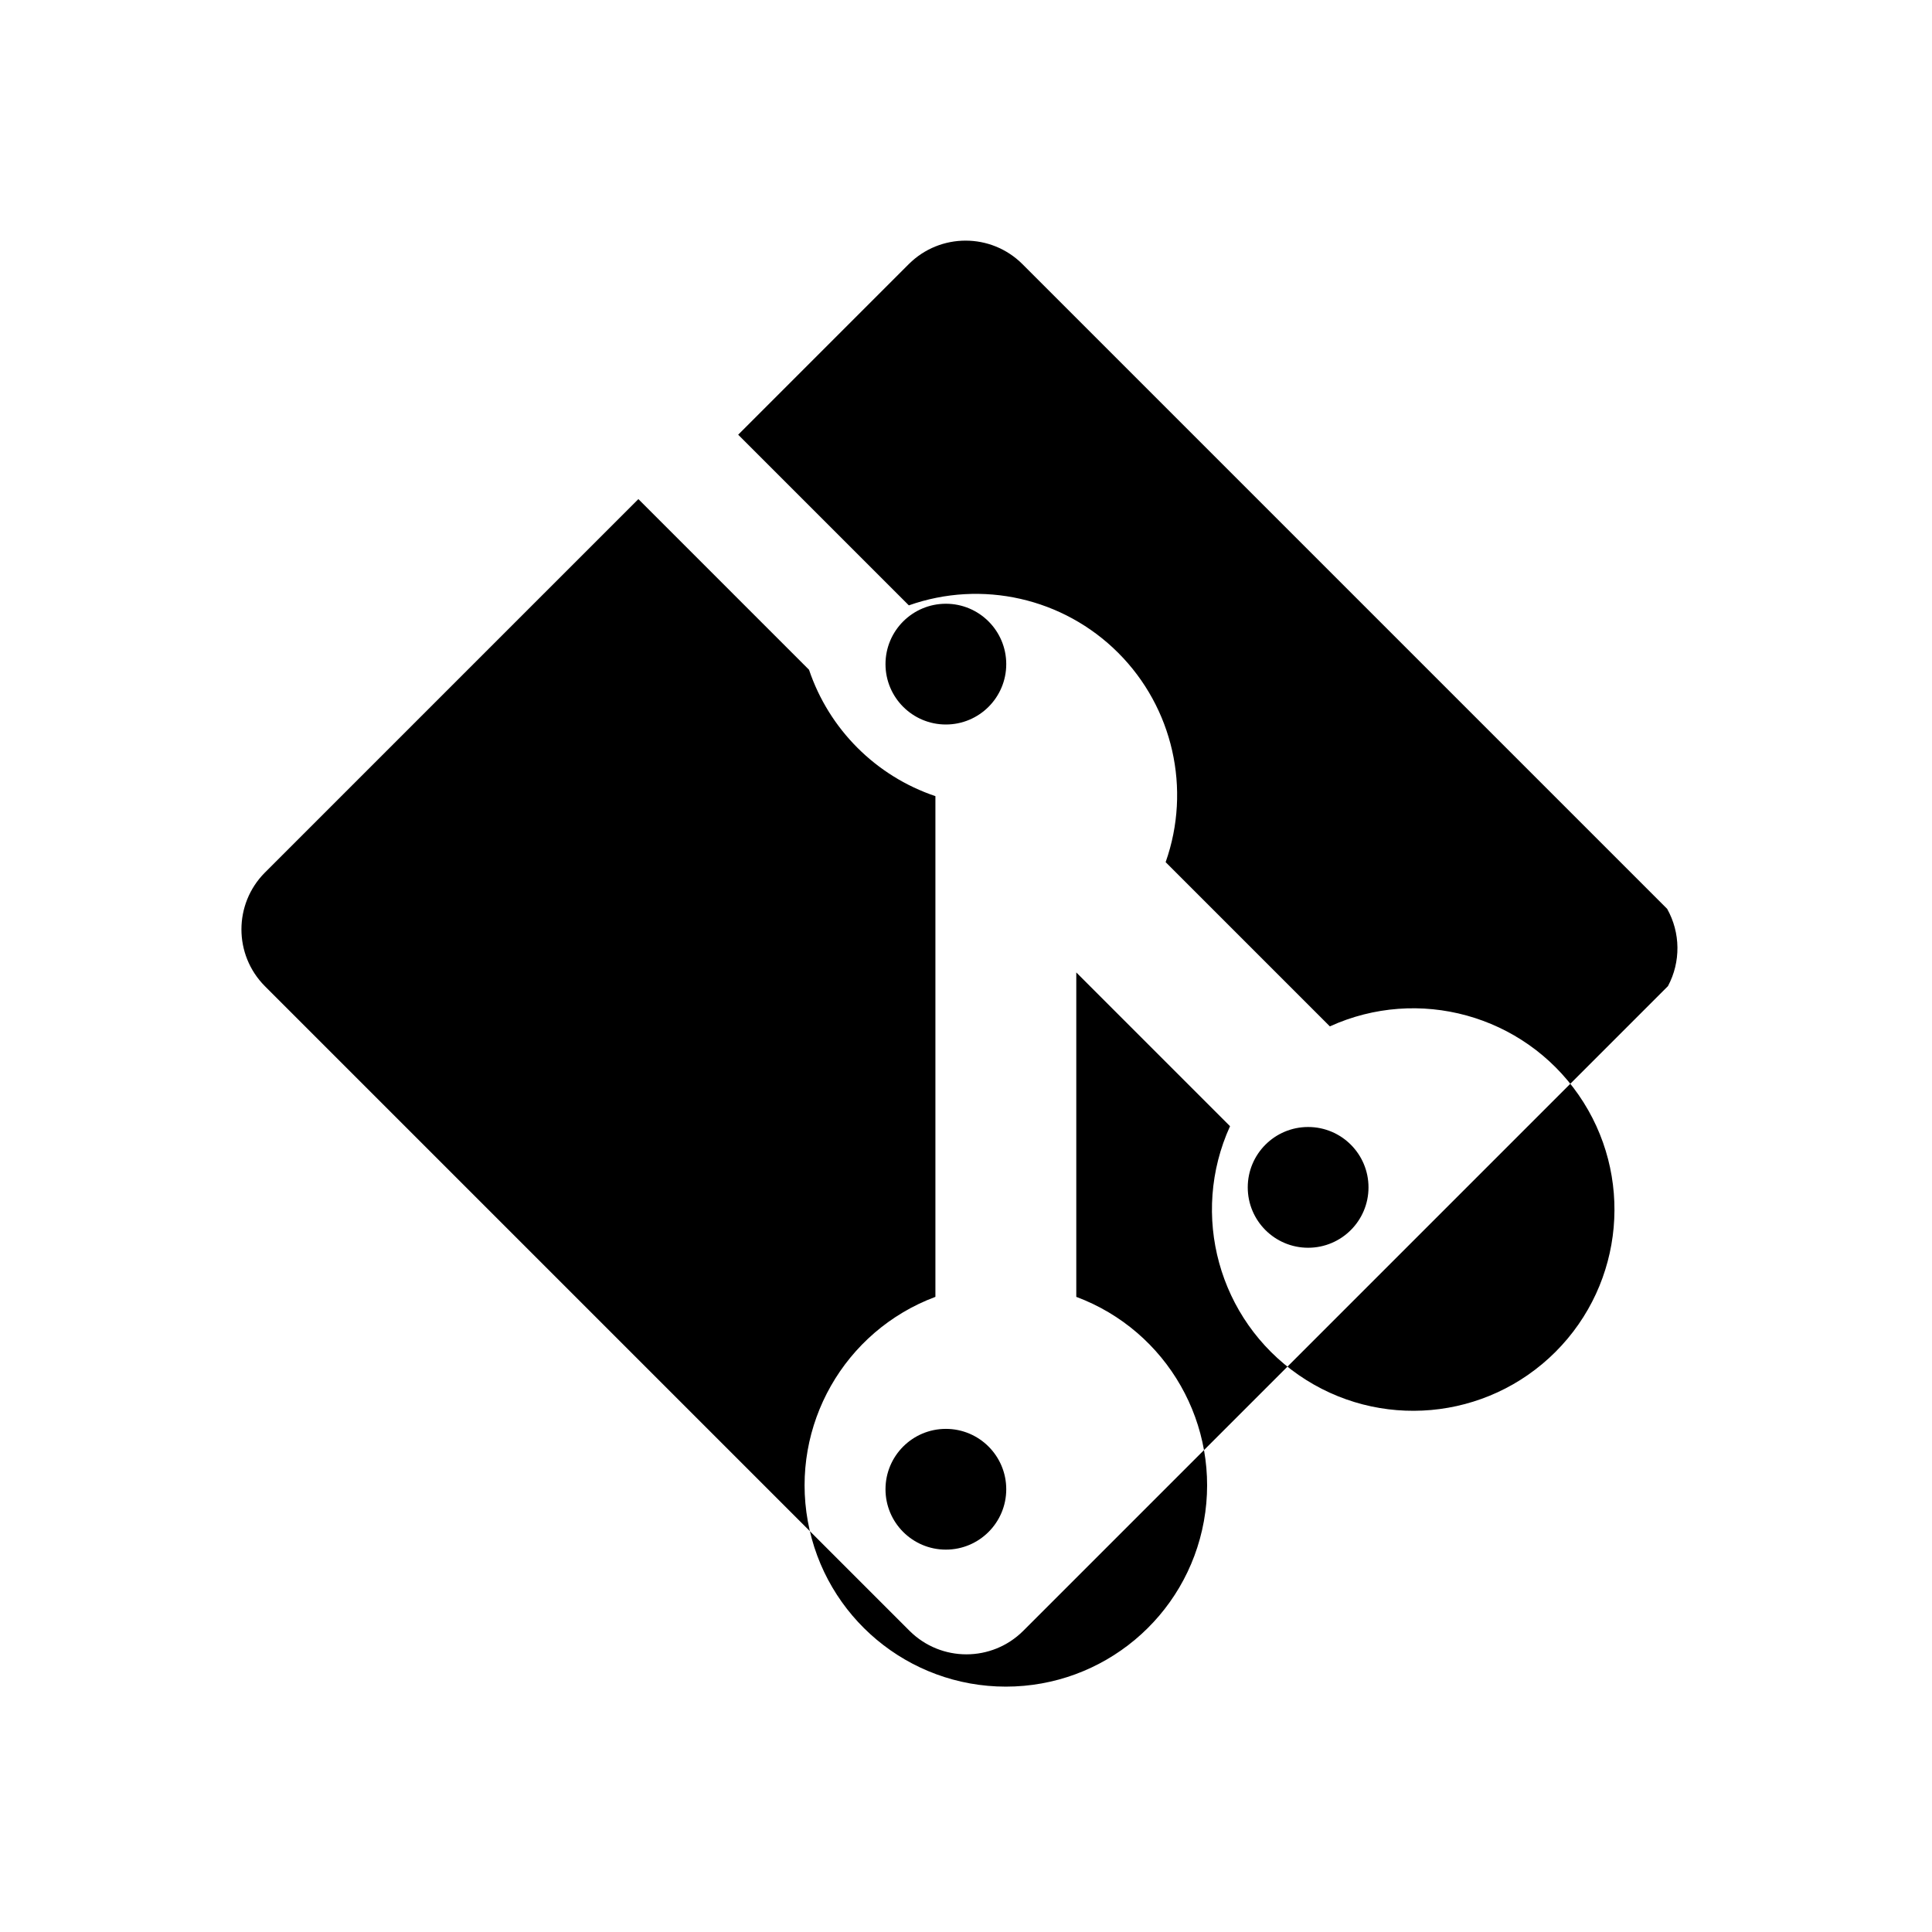
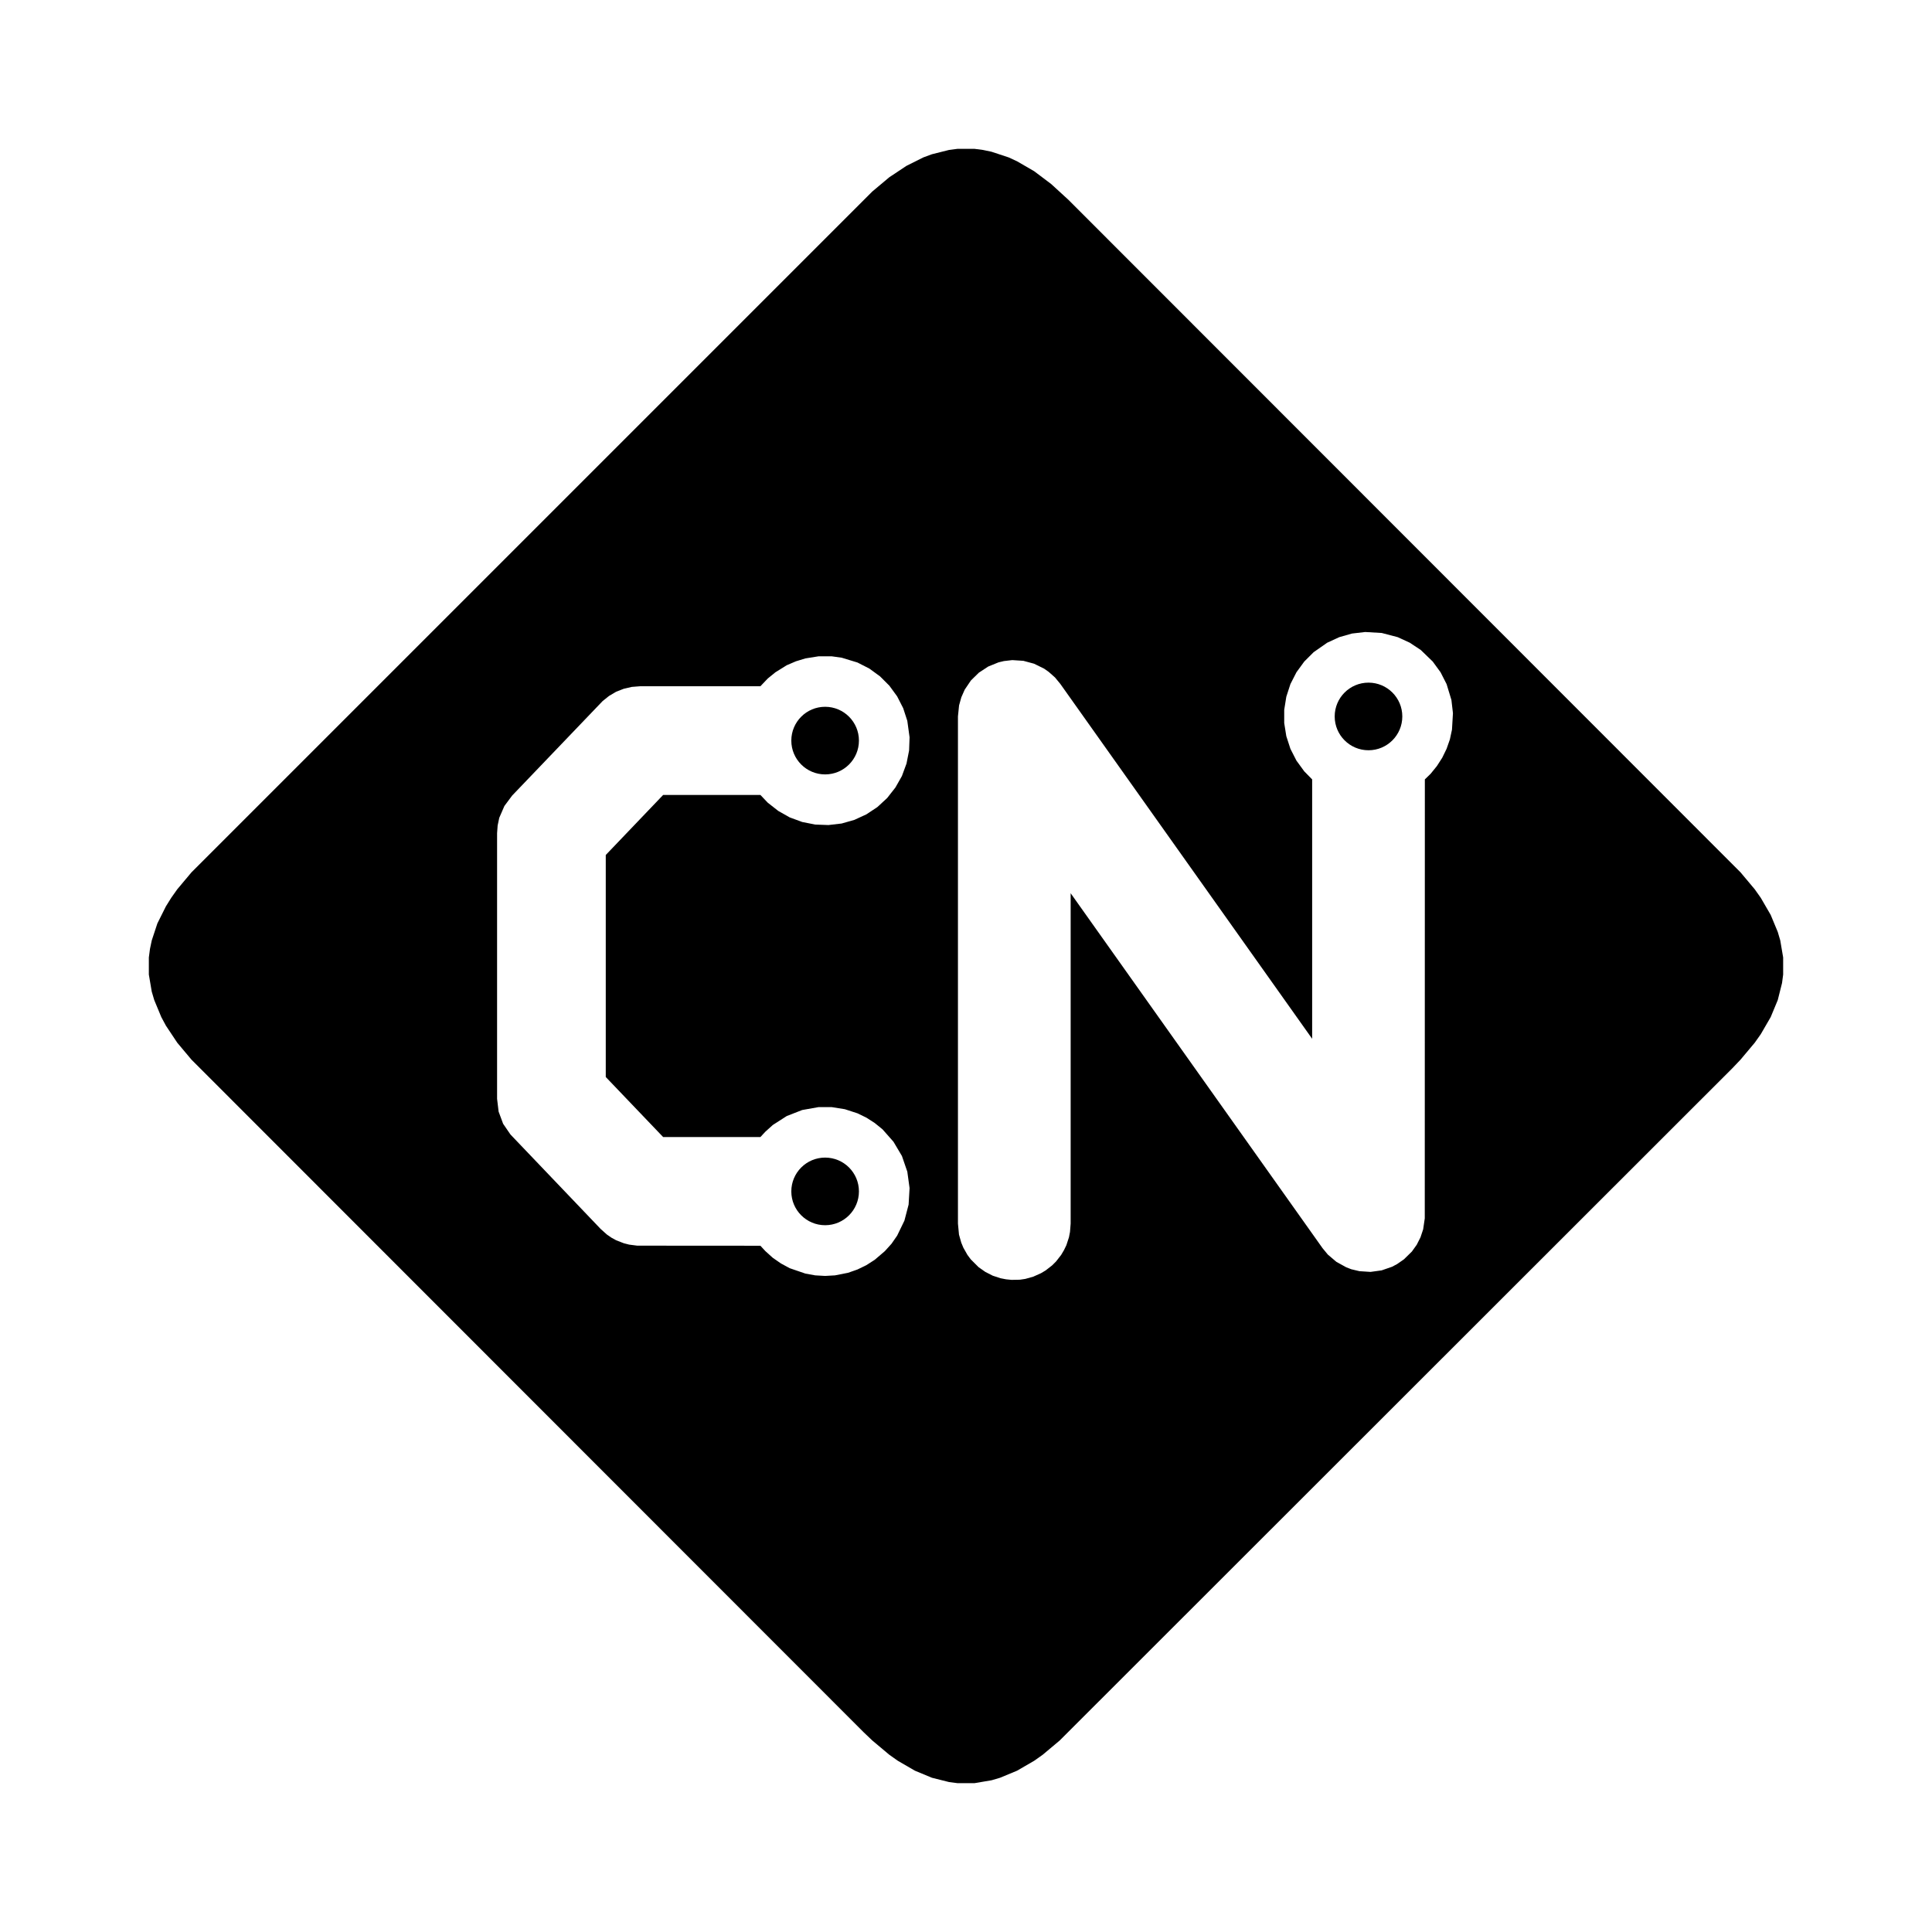
- <svg xmlns="http://www.w3.org/2000/svg" viewBox="0 0 24 24" fill="none">
-   <path fill="currentColor" d="M20.71 11.29 12.7 3.28a1 1 0 0 0-1.41 0L9.17 5.4l2.12 2.12a2.5 2.5 0 0 1 3.19 3.19l2.04 2.04a2.5 2.5 0 1 1-1.24 1.24l-1.91-1.91v4.03a2.5 2.5 0 1 1-1.75 0V9.89a2.5 2.5 0 0 1-1.57-1.57L7.93 6.2l-4.64 4.64a1 1 0 0 0 0 1.41l8.01 8.01a1 1 0 0 0 1.41 0l8.01-8.01a1 1 0 0 0-.01-.96ZM12.5 8.25a.75.75 0 1 0-1.5 0 .75.75 0 0 0 1.5 0Zm0 10.25a.75.75 0 1 0-1.5 0 .75.75 0 0 0 1.5 0Zm3.75-3a.75.75 0 1 0 0-1.5.75.75 0 0 0 0 1.5Z" />
+ <svg xmlns="http://www.w3.org/2000/svg" width="24" height="24" viewBox="0 0 24 24" fill="none">
+   <path d="M 10.836 2.379 L 2.379 10.836 L 2.202 11.047 L 2.127 11.153 L 2.061 11.259 L 1.955 11.471 L 1.885 11.683 L 1.863 11.788 L 1.849 11.894 L 1.849 12.106 L 1.885 12.318 L 1.916 12.423 L 2.004 12.635 L 2.061 12.741 L 2.202 12.953 L 2.379 13.164 L 10.730 21.520 L 10.836 21.621 L 11.047 21.798 L 11.153 21.873 L 11.365 21.996 L 11.577 22.084 L 11.788 22.137 L 11.894 22.151 L 12.106 22.151 L 12.318 22.115 L 12.423 22.084 L 12.635 21.996 L 12.847 21.873 L 12.953 21.798 L 13.164 21.621 L 21.520 13.270 L 21.621 13.164 L 21.798 12.953 L 21.873 12.847 L 21.996 12.635 L 22.084 12.423 L 22.137 12.212 L 22.151 12.106 L 22.151 11.894 L 22.115 11.682 L 22.084 11.577 L 21.996 11.365 L 21.873 11.153 L 21.798 11.047 L 21.621 10.836 L 13.270 2.480 L 13.058 2.286 L 12.847 2.127 L 12.635 2.004 L 12.529 1.955 L 12.317 1.885 L 12.212 1.863 L 12.106 1.849 L 11.894 1.849 L 11.788 1.863 L 11.577 1.916 L 11.471 1.955 L 11.259 2.061 L 11.047 2.202 L 10.836 2.379 Z M 18.049 8.859 L 18.037 9.064 L 18.011 9.185 L 17.970 9.302 L 17.916 9.413 L 17.849 9.517 L 17.771 9.613 L 17.700 9.682 L 17.699 15.135 L 17.679 15.271 L 17.646 15.370 L 17.599 15.463 L 17.539 15.547 L 17.440 15.644 L 17.355 15.703 L 17.293 15.736 L 17.163 15.781 L 17.025 15.800 L 16.887 15.791 L 16.786 15.767 L 16.722 15.742 L 16.601 15.675 L 16.495 15.585 L 16.429 15.505 L 13.300 11.096 L 13.300 15.200 L 13.292 15.303 L 13.279 15.370 L 13.247 15.468 L 13.217 15.530 L 13.182 15.589 L 13.119 15.670 L 13.070 15.719 L 12.989 15.782 L 12.930 15.817 L 12.836 15.859 L 12.737 15.887 L 12.669 15.897 L 12.566 15.899 L 12.497 15.892 L 12.430 15.879 L 12.332 15.847 L 12.240 15.800 L 12.156 15.741 L 12.059 15.644 L 12.018 15.589 L 11.967 15.499 L 11.941 15.436 L 11.913 15.337 L 11.900 15.200 L 11.900 8.900 L 11.914 8.762 L 11.942 8.662 L 11.984 8.567 L 12.061 8.453 L 12.160 8.356 L 12.276 8.280 L 12.404 8.228 L 12.471 8.212 L 12.575 8.200 L 12.713 8.209 L 12.846 8.245 L 12.970 8.306 L 13.027 8.346 L 13.105 8.415 L 13.171 8.495 L 16.300 12.904 L 16.300 9.682 L 16.202 9.582 L 16.105 9.449 L 16.030 9.302 L 15.979 9.145 L 15.953 8.982 L 15.953 8.818 L 15.979 8.655 L 16.030 8.498 L 16.105 8.351 L 16.202 8.218 L 16.318 8.102 L 16.487 7.984 L 16.637 7.915 L 16.795 7.870 L 16.959 7.851 L 17.164 7.863 L 17.363 7.915 L 17.513 7.984 L 17.650 8.075 L 17.798 8.218 L 17.895 8.351 L 17.970 8.498 L 18.030 8.695 L 18.049 8.859 Z M 11.299 9.159 L 11.293 9.323 L 11.261 9.485 L 11.204 9.640 L 11.123 9.783 L 11.021 9.913 L 10.900 10.025 L 10.763 10.116 L 10.613 10.185 L 10.455 10.230 L 10.291 10.249 L 10.127 10.243 L 9.965 10.211 L 9.810 10.154 L 9.667 10.073 L 9.537 9.971 L 9.446 9.875 L 8.238 9.875 L 7.525 10.621 L 7.525 13.379 L 8.238 14.125 L 9.446 14.125 L 9.508 14.058 L 9.600 13.975 L 9.773 13.864 L 9.965 13.789 L 10.168 13.753 L 10.332 13.753 L 10.495 13.779 L 10.652 13.830 L 10.763 13.884 L 10.867 13.951 L 10.963 14.029 L 11.099 14.183 L 11.204 14.360 L 11.271 14.555 L 11.299 14.759 L 11.287 14.964 L 11.235 15.163 L 11.145 15.349 L 11.075 15.450 L 10.992 15.542 L 10.867 15.649 L 10.763 15.716 L 10.652 15.770 L 10.535 15.811 L 10.373 15.843 L 10.250 15.850 L 10.127 15.843 L 10.005 15.821 L 9.810 15.754 L 9.701 15.695 L 9.600 15.625 L 9.508 15.542 L 9.446 15.475 L 7.916 15.474 L 7.815 15.461 L 7.749 15.444 L 7.654 15.407 L 7.594 15.374 L 7.538 15.335 L 7.462 15.267 L 6.341 14.093 L 6.250 13.960 L 6.194 13.809 L 6.175 13.650 L 6.175 10.350 L 6.182 10.254 L 6.202 10.159 L 6.266 10.012 L 6.362 9.883 L 7.486 8.709 L 7.566 8.645 L 7.654 8.593 L 7.749 8.556 L 7.848 8.533 L 7.950 8.525 L 9.446 8.525 L 9.537 8.429 L 9.633 8.351 L 9.773 8.264 L 9.887 8.215 L 10.005 8.179 L 10.168 8.153 L 10.332 8.153 L 10.455 8.170 L 10.652 8.230 L 10.799 8.305 L 10.932 8.402 L 11.048 8.518 L 11.145 8.651 L 11.220 8.798 L 11.271 8.955 L 11.299 9.159 Z" fill="currentColor" fill-rule="evenodd" />
+   <circle cx="10.25" cy="9.2" r=".42" fill="currentColor" />
+   <circle cx="10.25" cy="14.8" r=".42" fill="currentColor" />
+   <circle cx="17.0" cy="8.9" r=".42" fill="currentColor" />
</svg>
